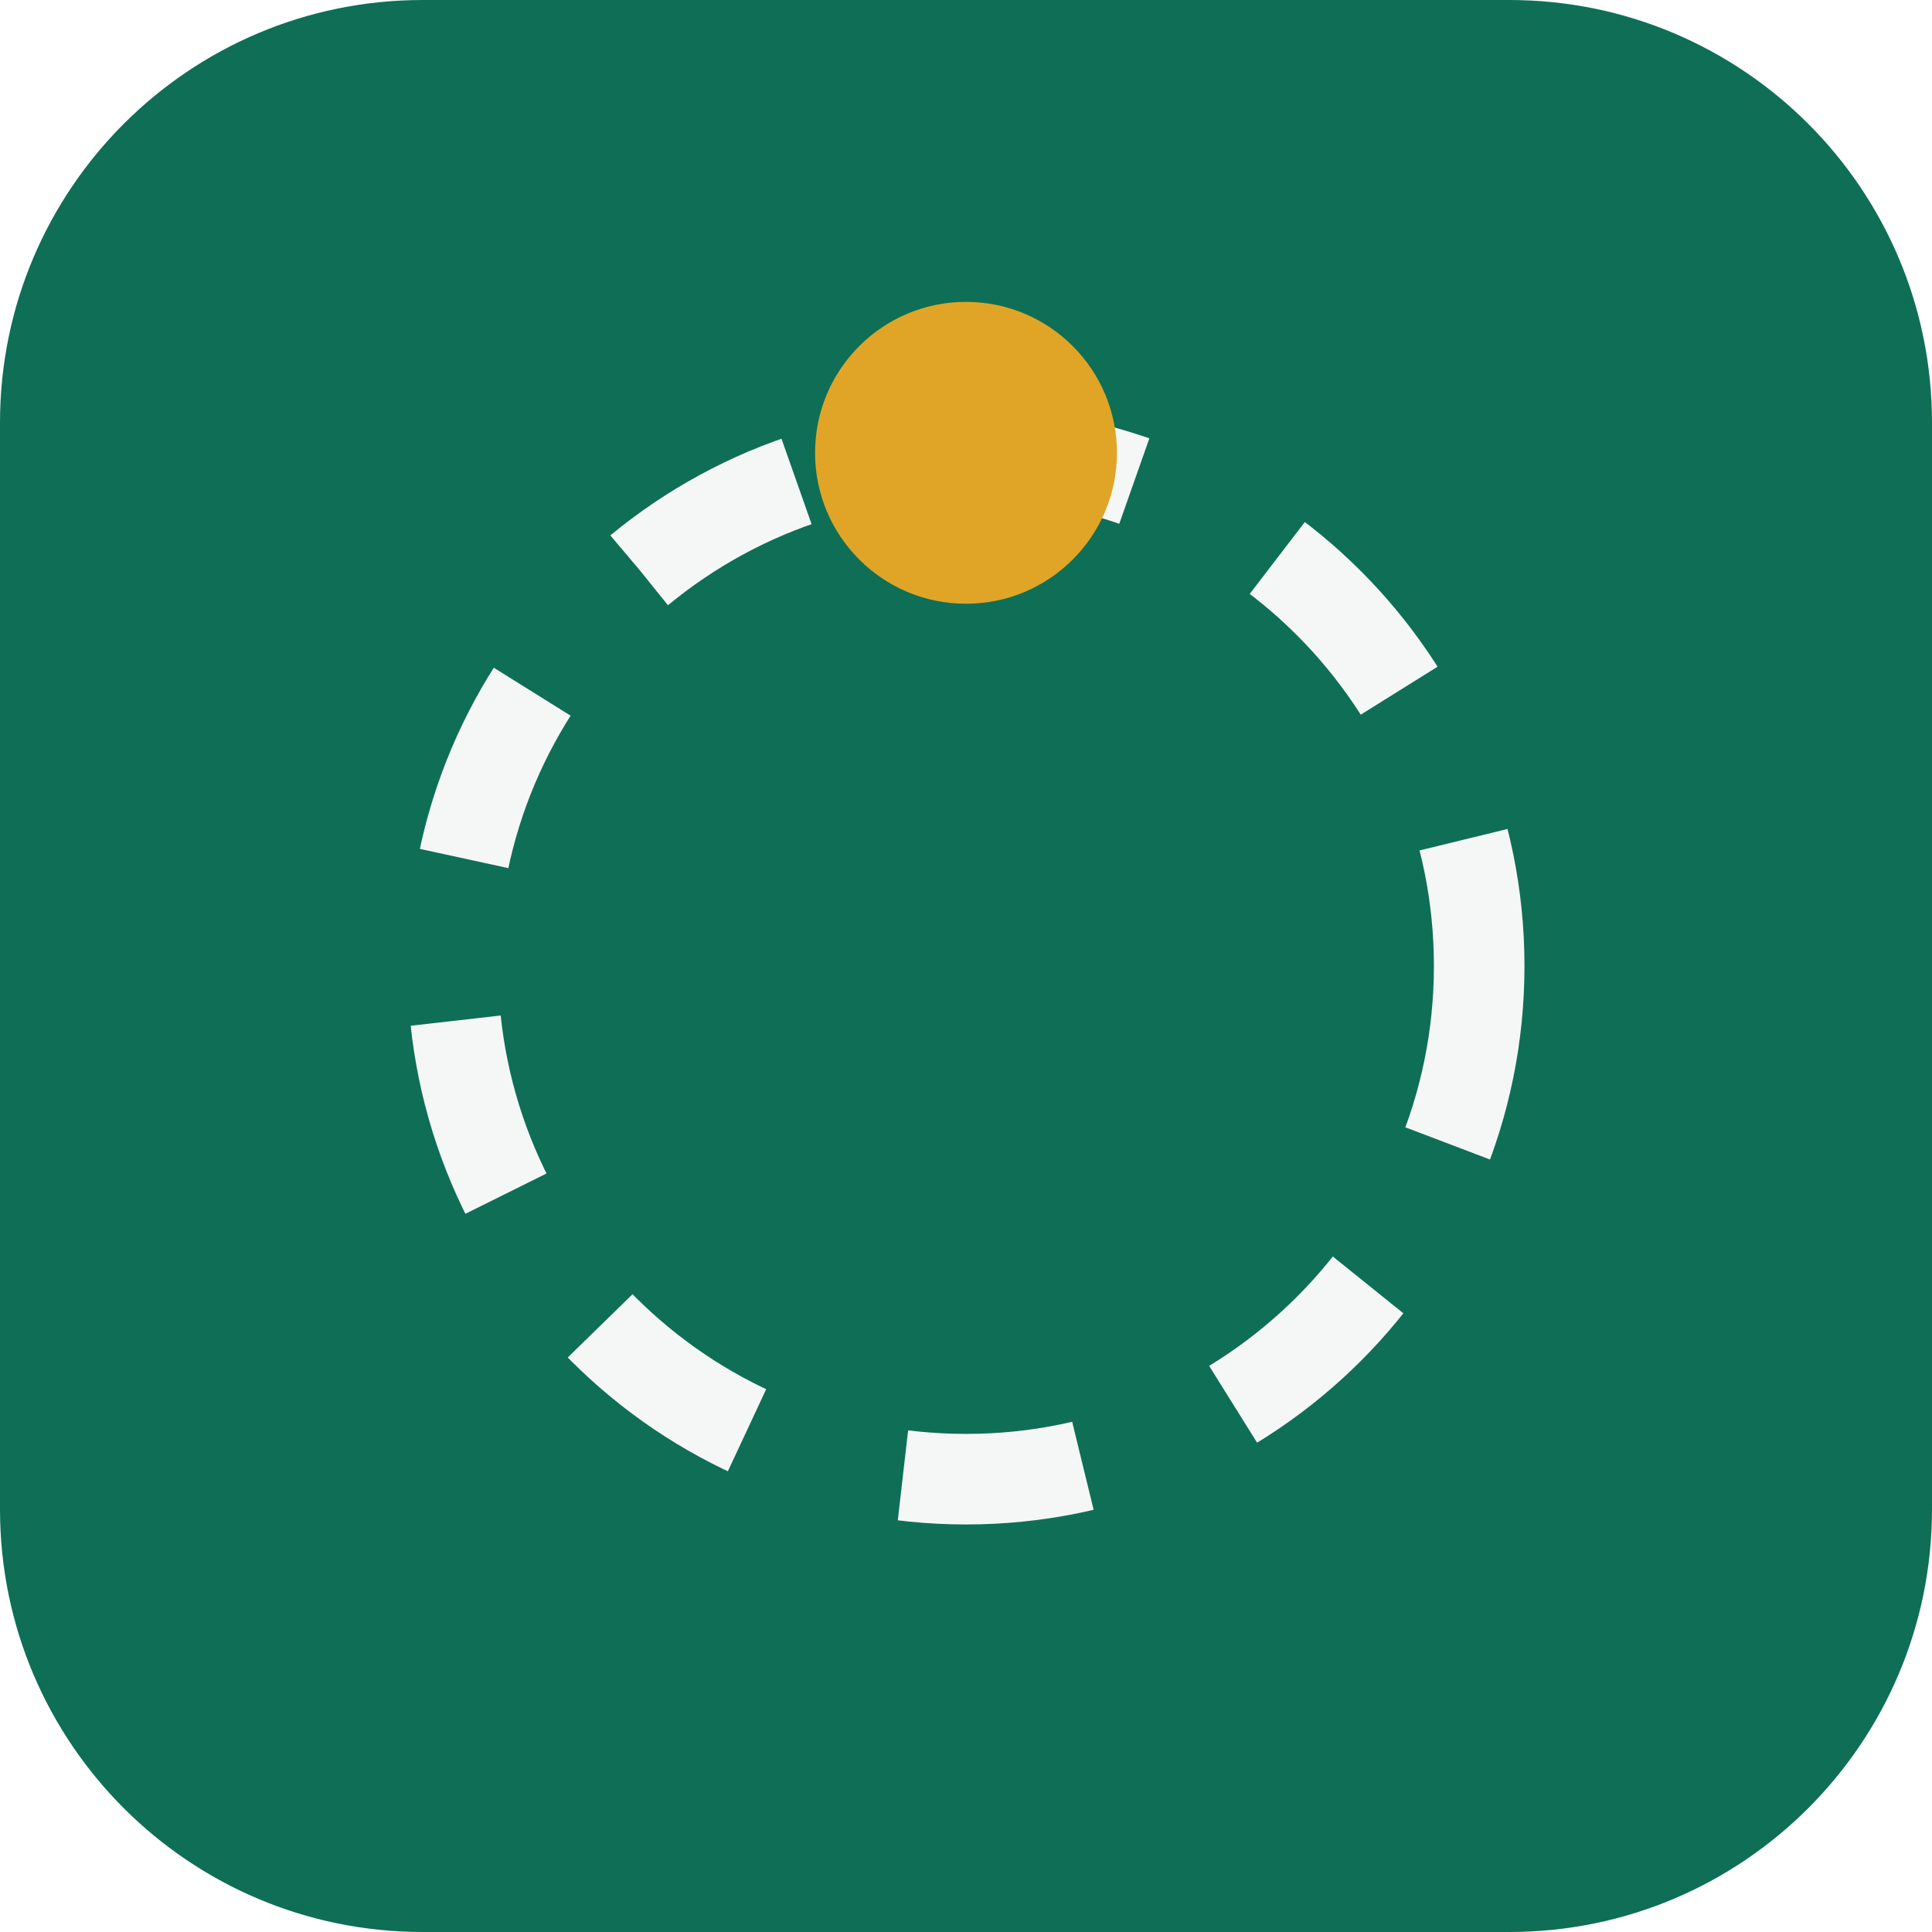
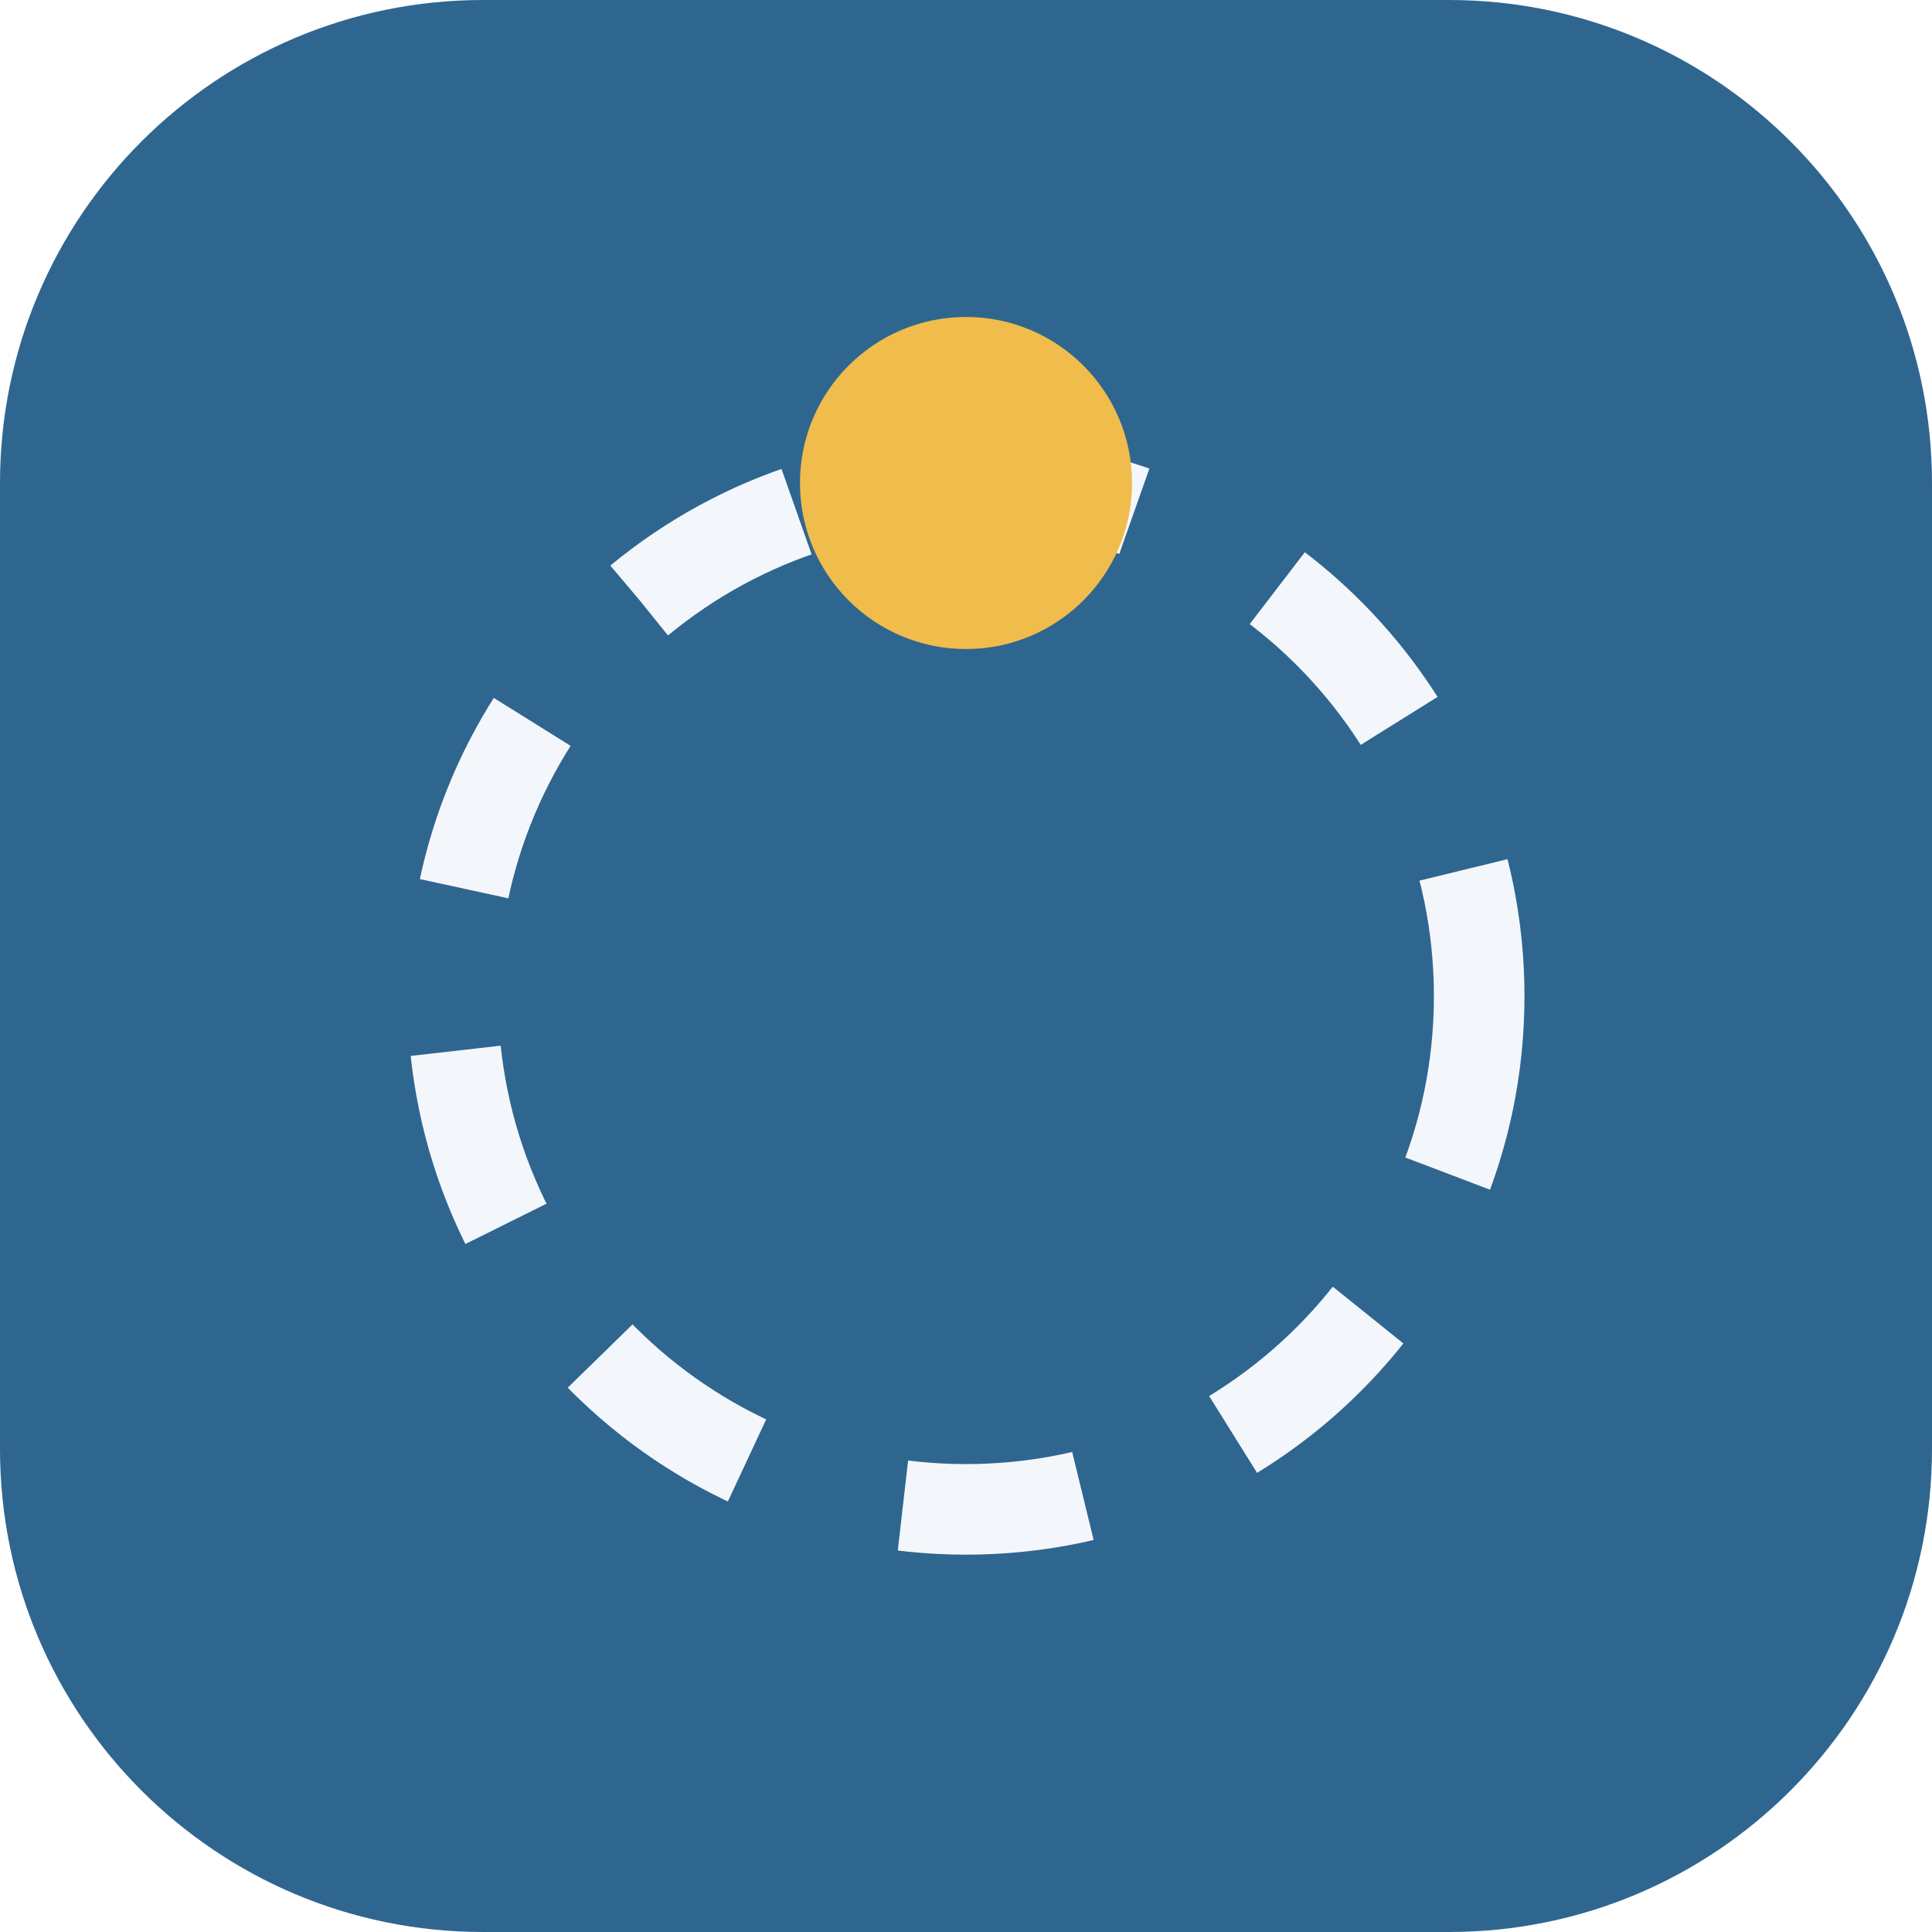
<svg xmlns="http://www.w3.org/2000/svg" viewBox="0 0 64 64">
-   <rect width="64" height="64" rx="14" fill="#0F6E56" />
-   <circle cx="32" cy="32" r="17" fill="none" stroke="#F4F7F6" stroke-width="3" stroke-dasharray="6 5.4" />
-   <circle cx="32" cy="15" r="5" fill="#E0A526" />
+   <rect width="64" height="64" rx="16" fill="#2F6690" />
+   <circle cx="32" cy="33" r="17" fill="none" stroke="#F3F7FB" stroke-width="3" stroke-dasharray="6 5.4" />
+   <circle cx="32" cy="16" r="5.5" fill="#F0BC4B" />
</svg>
